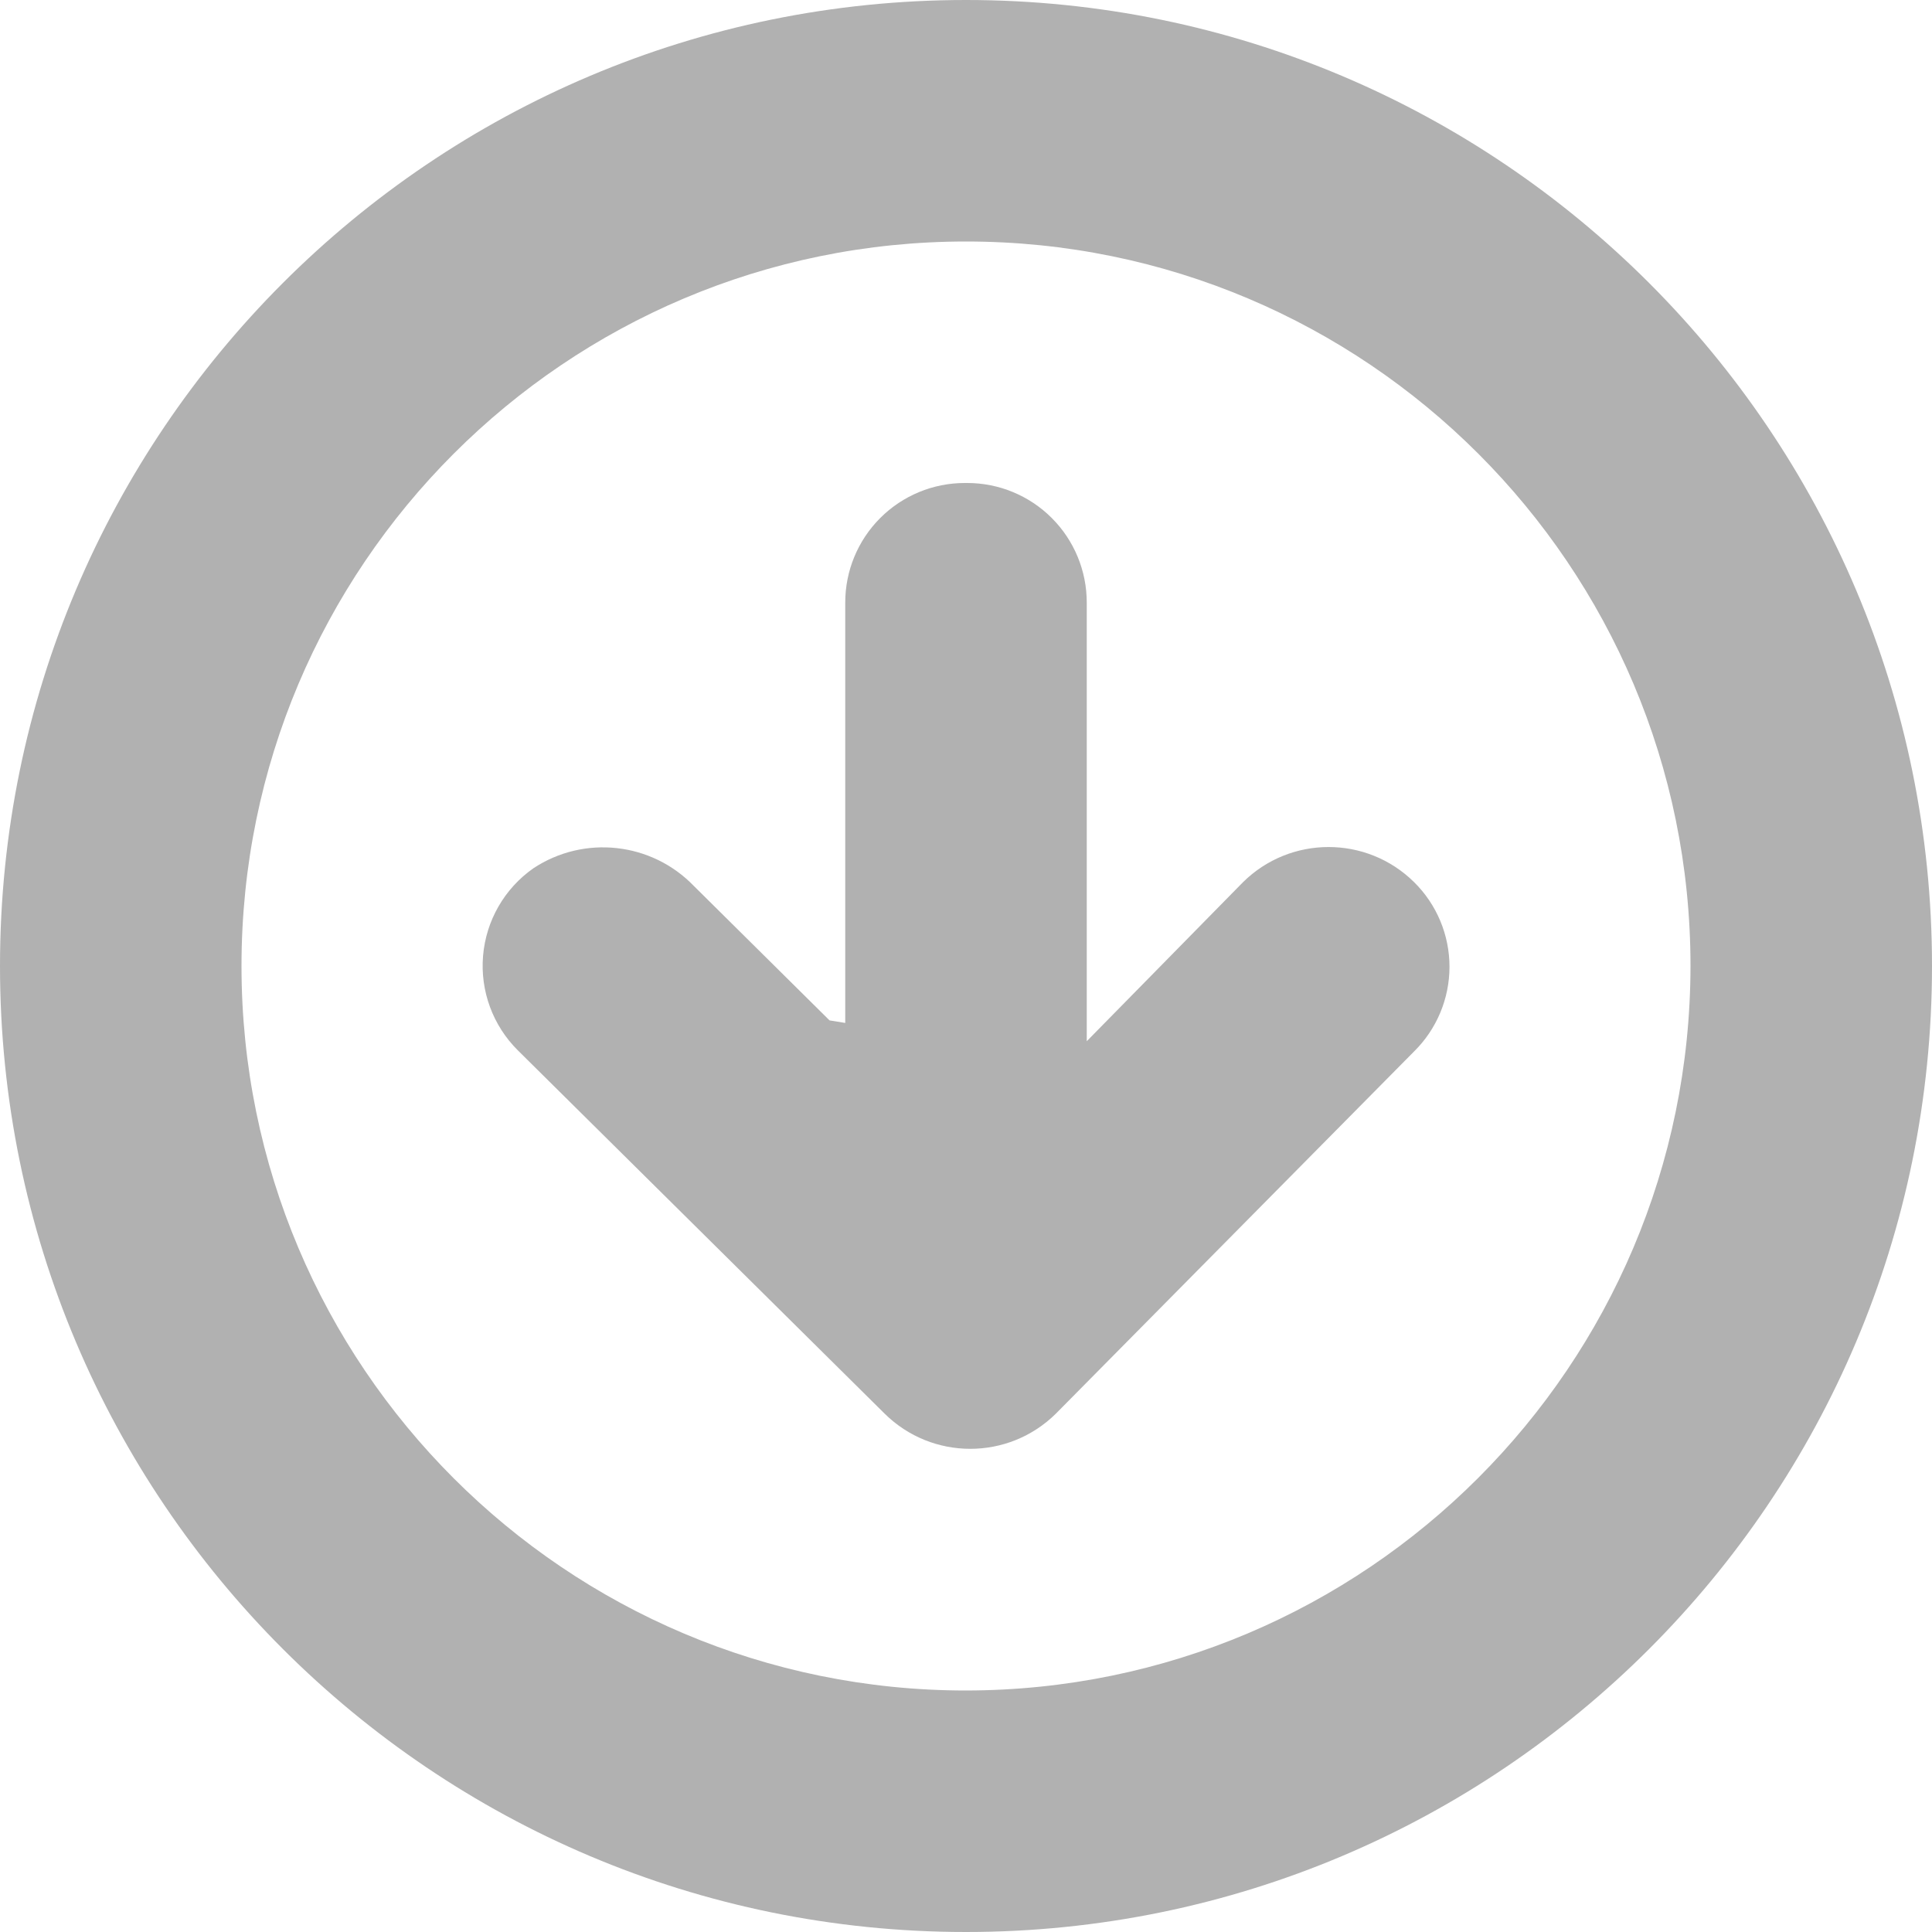
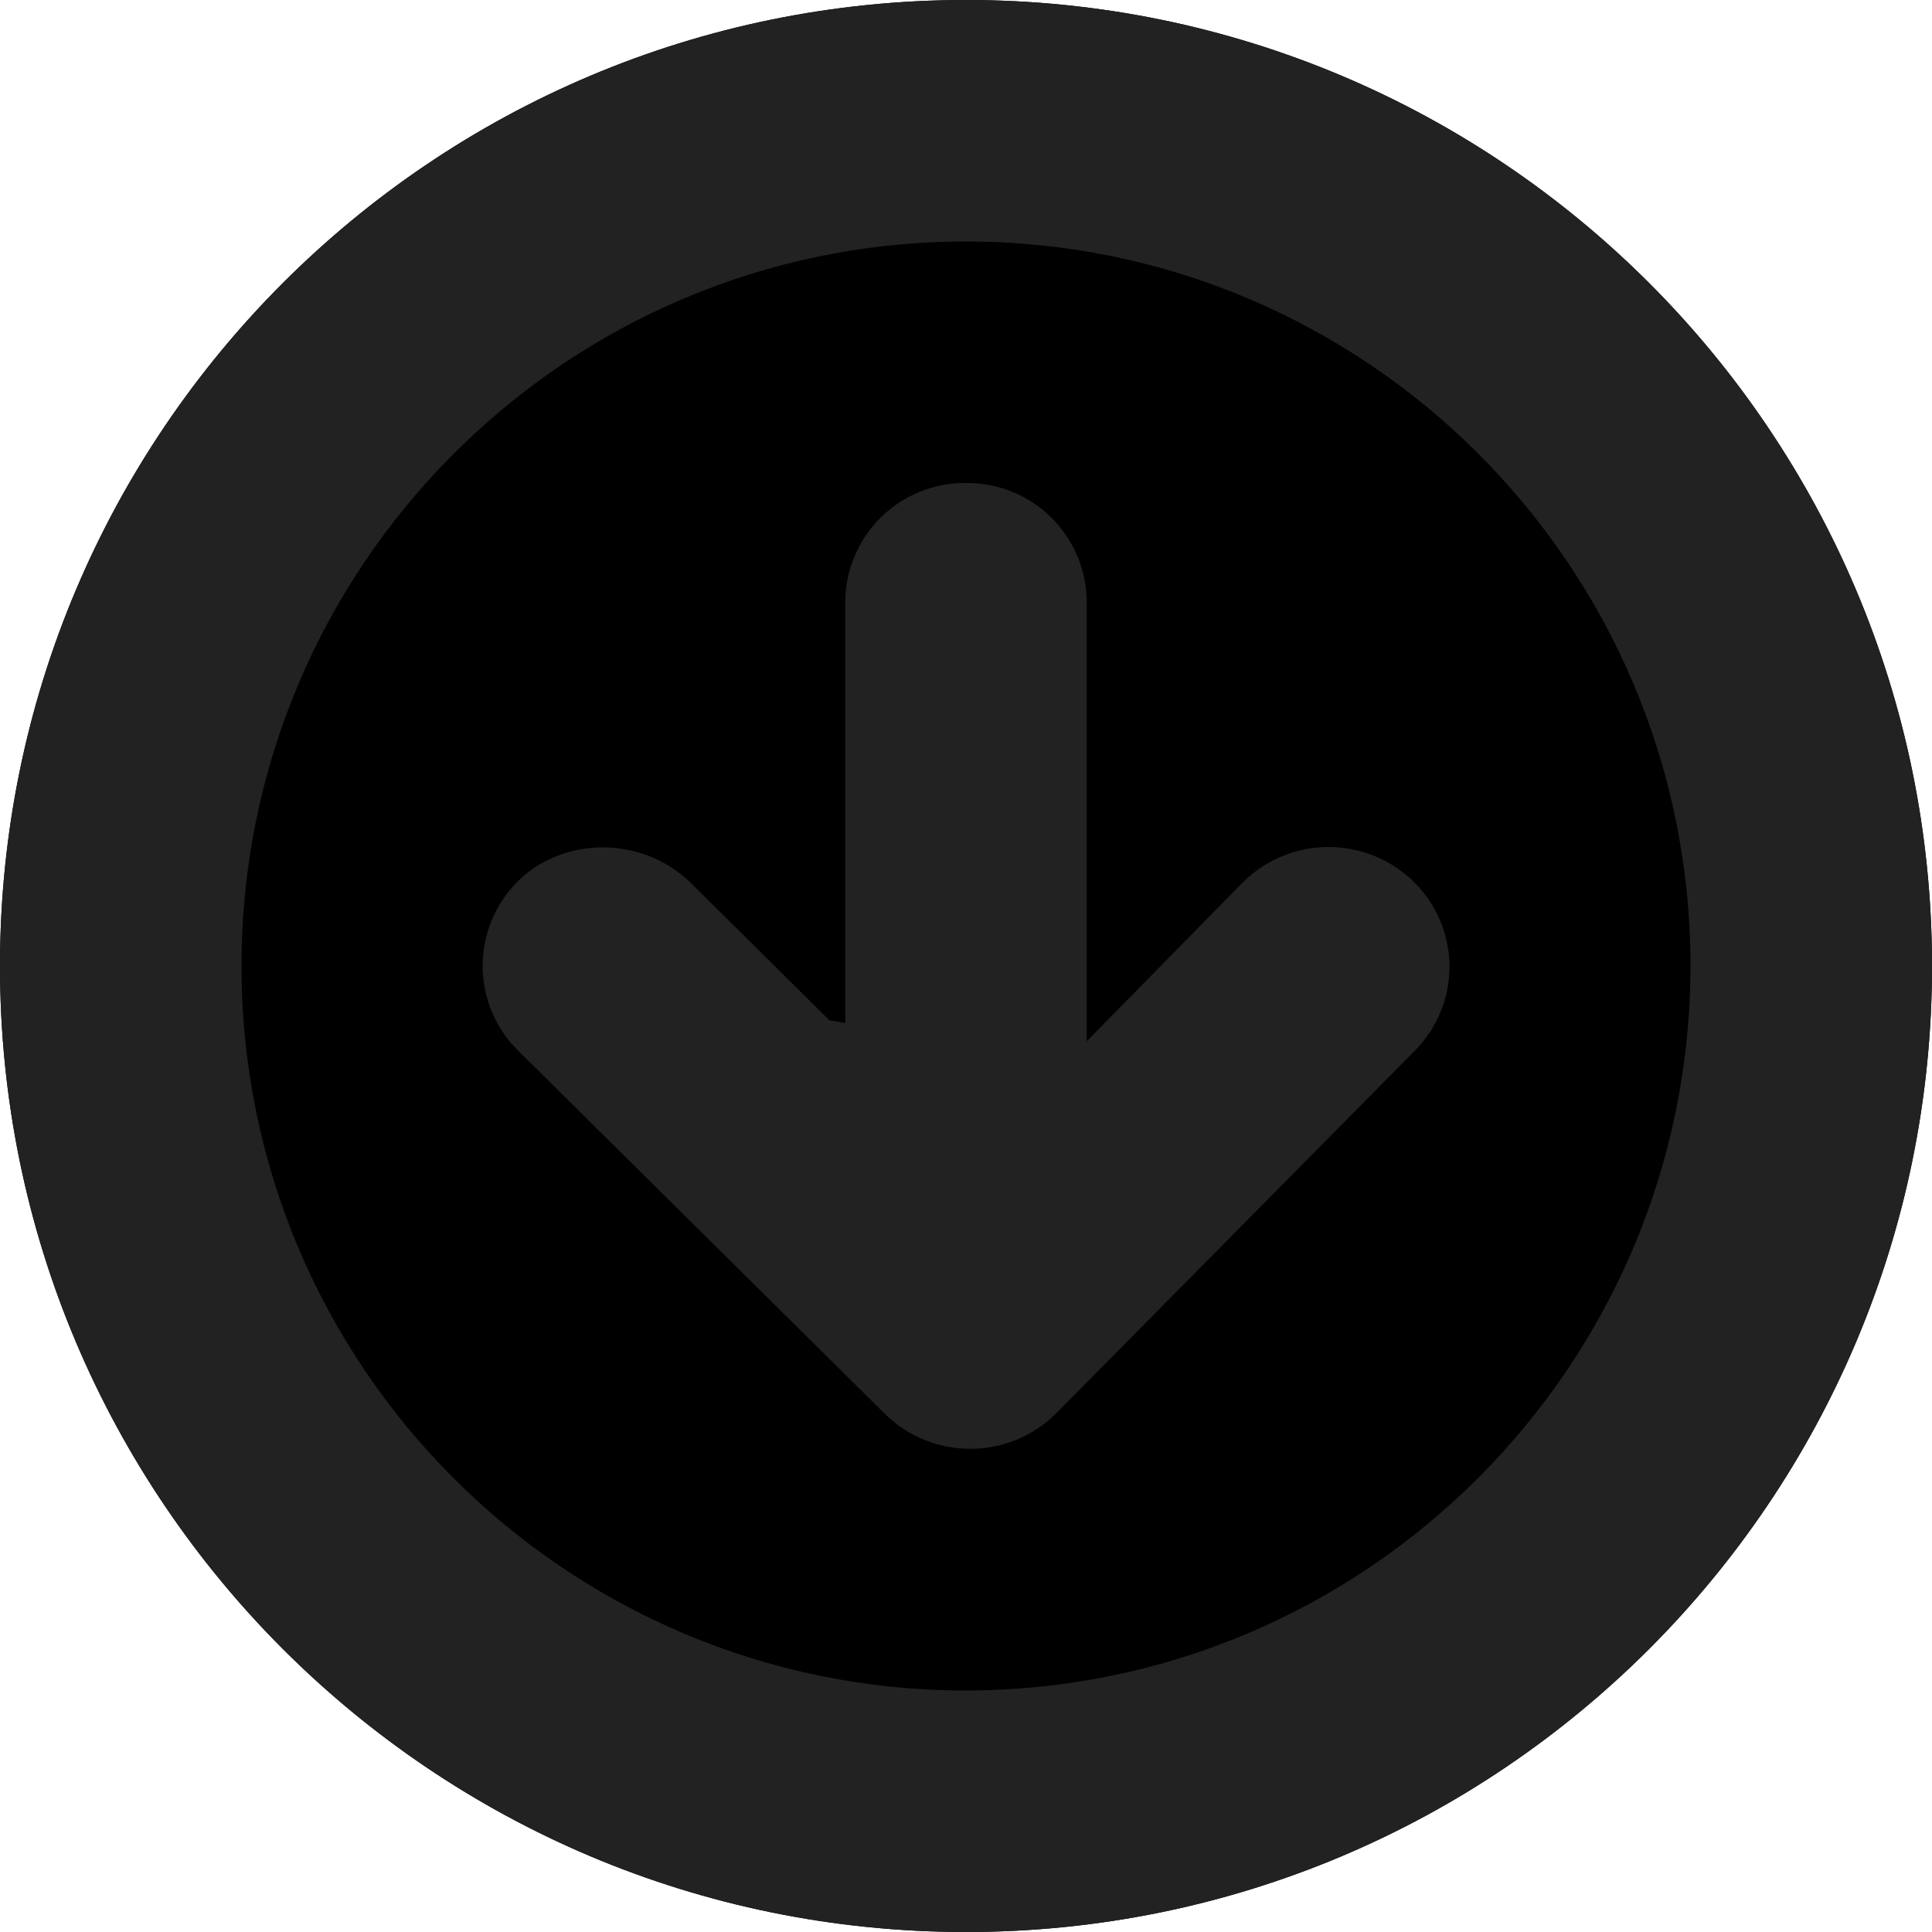
- <svg xmlns="http://www.w3.org/2000/svg" width="64px" height="64px" viewBox="0 0 32.00 32.00" id="Lager_29" data-name="Lager 29" fill="#b1b1b1" stroke="#b1b1b1" stroke-width="0">
-   <g id="SVGRepo_bgCarrier" stroke-width="0" />
+ <svg xmlns="http://www.w3.org/2000/svg" width="64px" height="64px" viewBox="0 0 32.00 32.00" id="Lager_29" data-name="Lager 29" fill="#222222" stroke="#222222" stroke-width="0">
+   <g id="SVGRepo_bgCarrier" stroke-width="0">
+     <rect x="0" y="0" width="32.00" height="32.00" rx="16" fill="#000000" strokewidth="0" />
+   </g>
  <g id="SVGRepo_tracerCarrier" stroke-linecap="round" stroke-linejoin="round" />
  <g id="SVGRepo_iconCarrier">
    <g id="Group_8" data-name="Group 8">
-       <path id="Path_33" data-name="Path 33" d="M20.587,14.613,18,17.246V9.98A1.979,1.979,0,0,0,16.02,8h-.04A1.979,1.979,0,0,0,14,9.98v6.963l-.26-.042-2.248-2.227a2.091,2.091,0,0,0-2.657-.293A1.973,1.973,0,0,0,8.58,17.4l6.074,6.016a2.017,2.017,0,0,0,2.833,0l5.934-6a1.97,1.97,0,0,0,0-2.806A2.016,2.016,0,0,0,20.587,14.613Z" fill="#b1b1b1" />
-       <path id="Path_34" data-name="Path 34" d="M16,0A16,16,0,1,0,32,16,16,16,0,0,0,16,0Zm0,28A12,12,0,1,1,28,16,12.013,12.013,0,0,1,16,28Z" fill="#b1b1b1" />
+       <path id="Path_33" data-name="Path 33" d="M20.587,14.613,18,17.246V9.98A1.979,1.979,0,0,0,16.02,8h-.04A1.979,1.979,0,0,0,14,9.98v6.963l-.26-.042-2.248-2.227a2.091,2.091,0,0,0-2.657-.293A1.973,1.973,0,0,0,8.58,17.4l6.074,6.016a2.017,2.017,0,0,0,2.833,0l5.934-6a1.97,1.97,0,0,0,0-2.806A2.016,2.016,0,0,0,20.587,14.613Z" fill="#222222" />
+       <path id="Path_34" data-name="Path 34" d="M16,0A16,16,0,1,0,32,16,16,16,0,0,0,16,0Zm0,28A12,12,0,1,1,28,16,12.013,12.013,0,0,1,16,28Z" fill="#222222" />
    </g>
  </g>
</svg>
